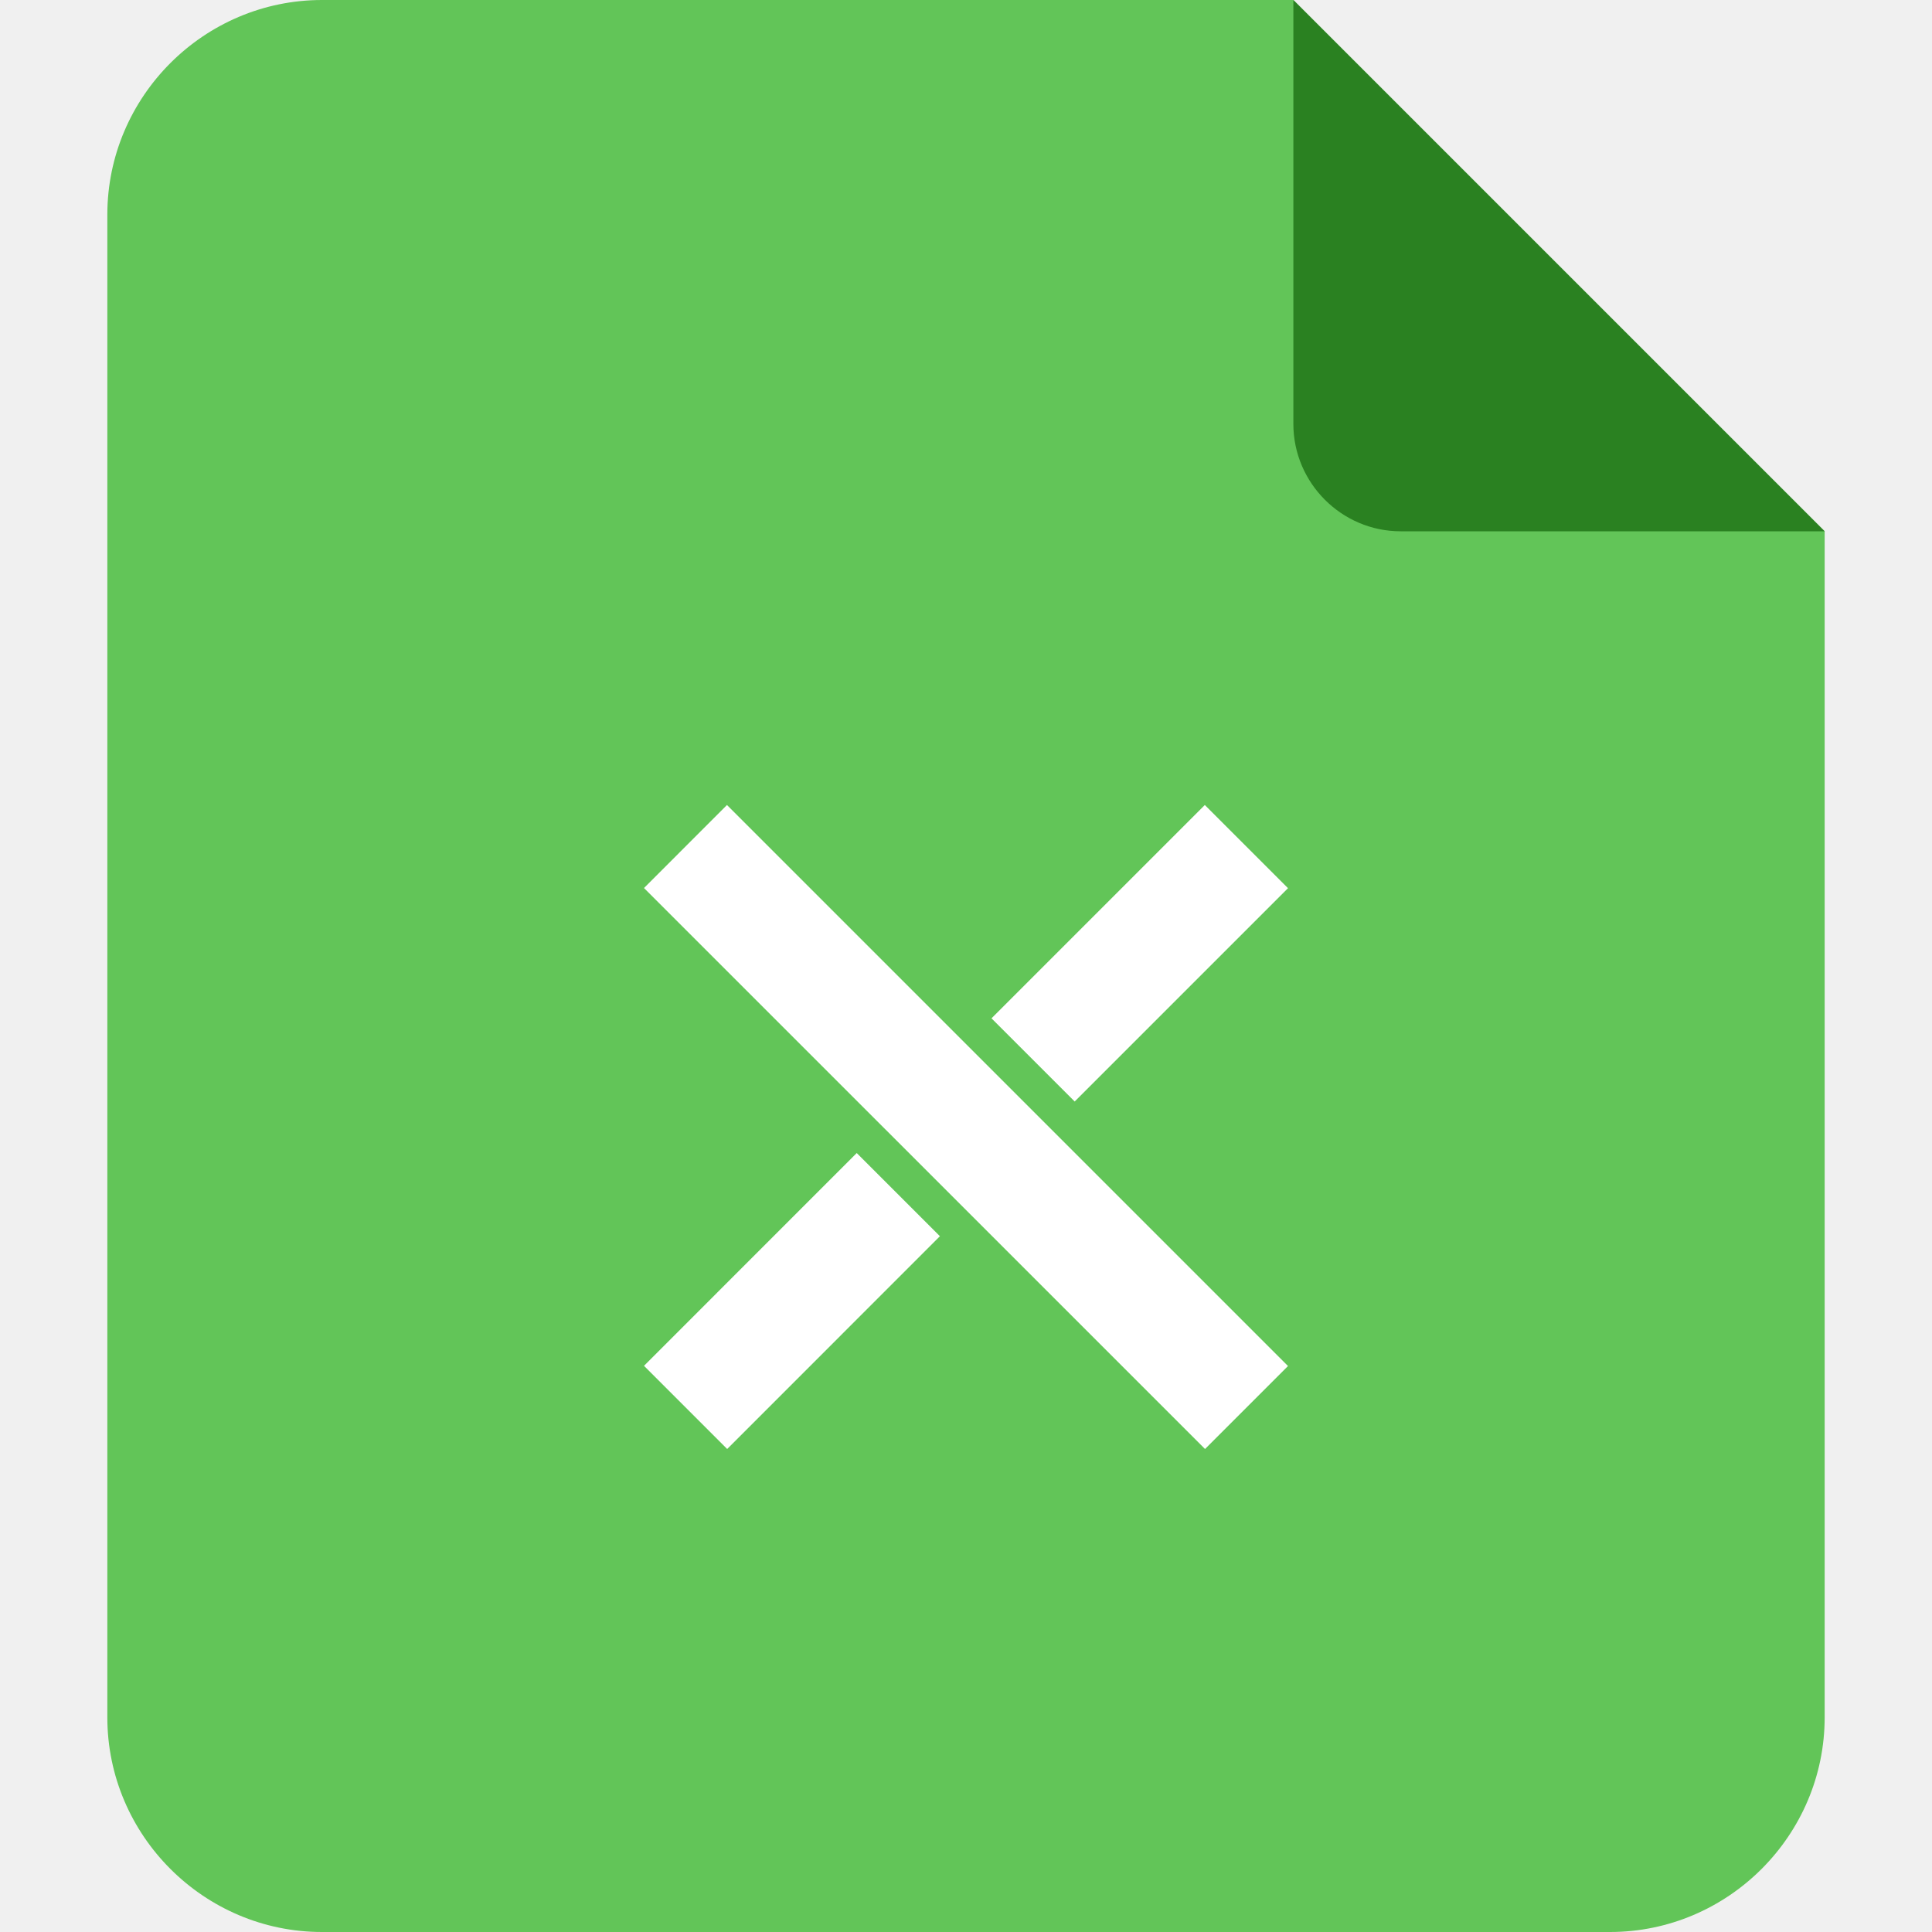
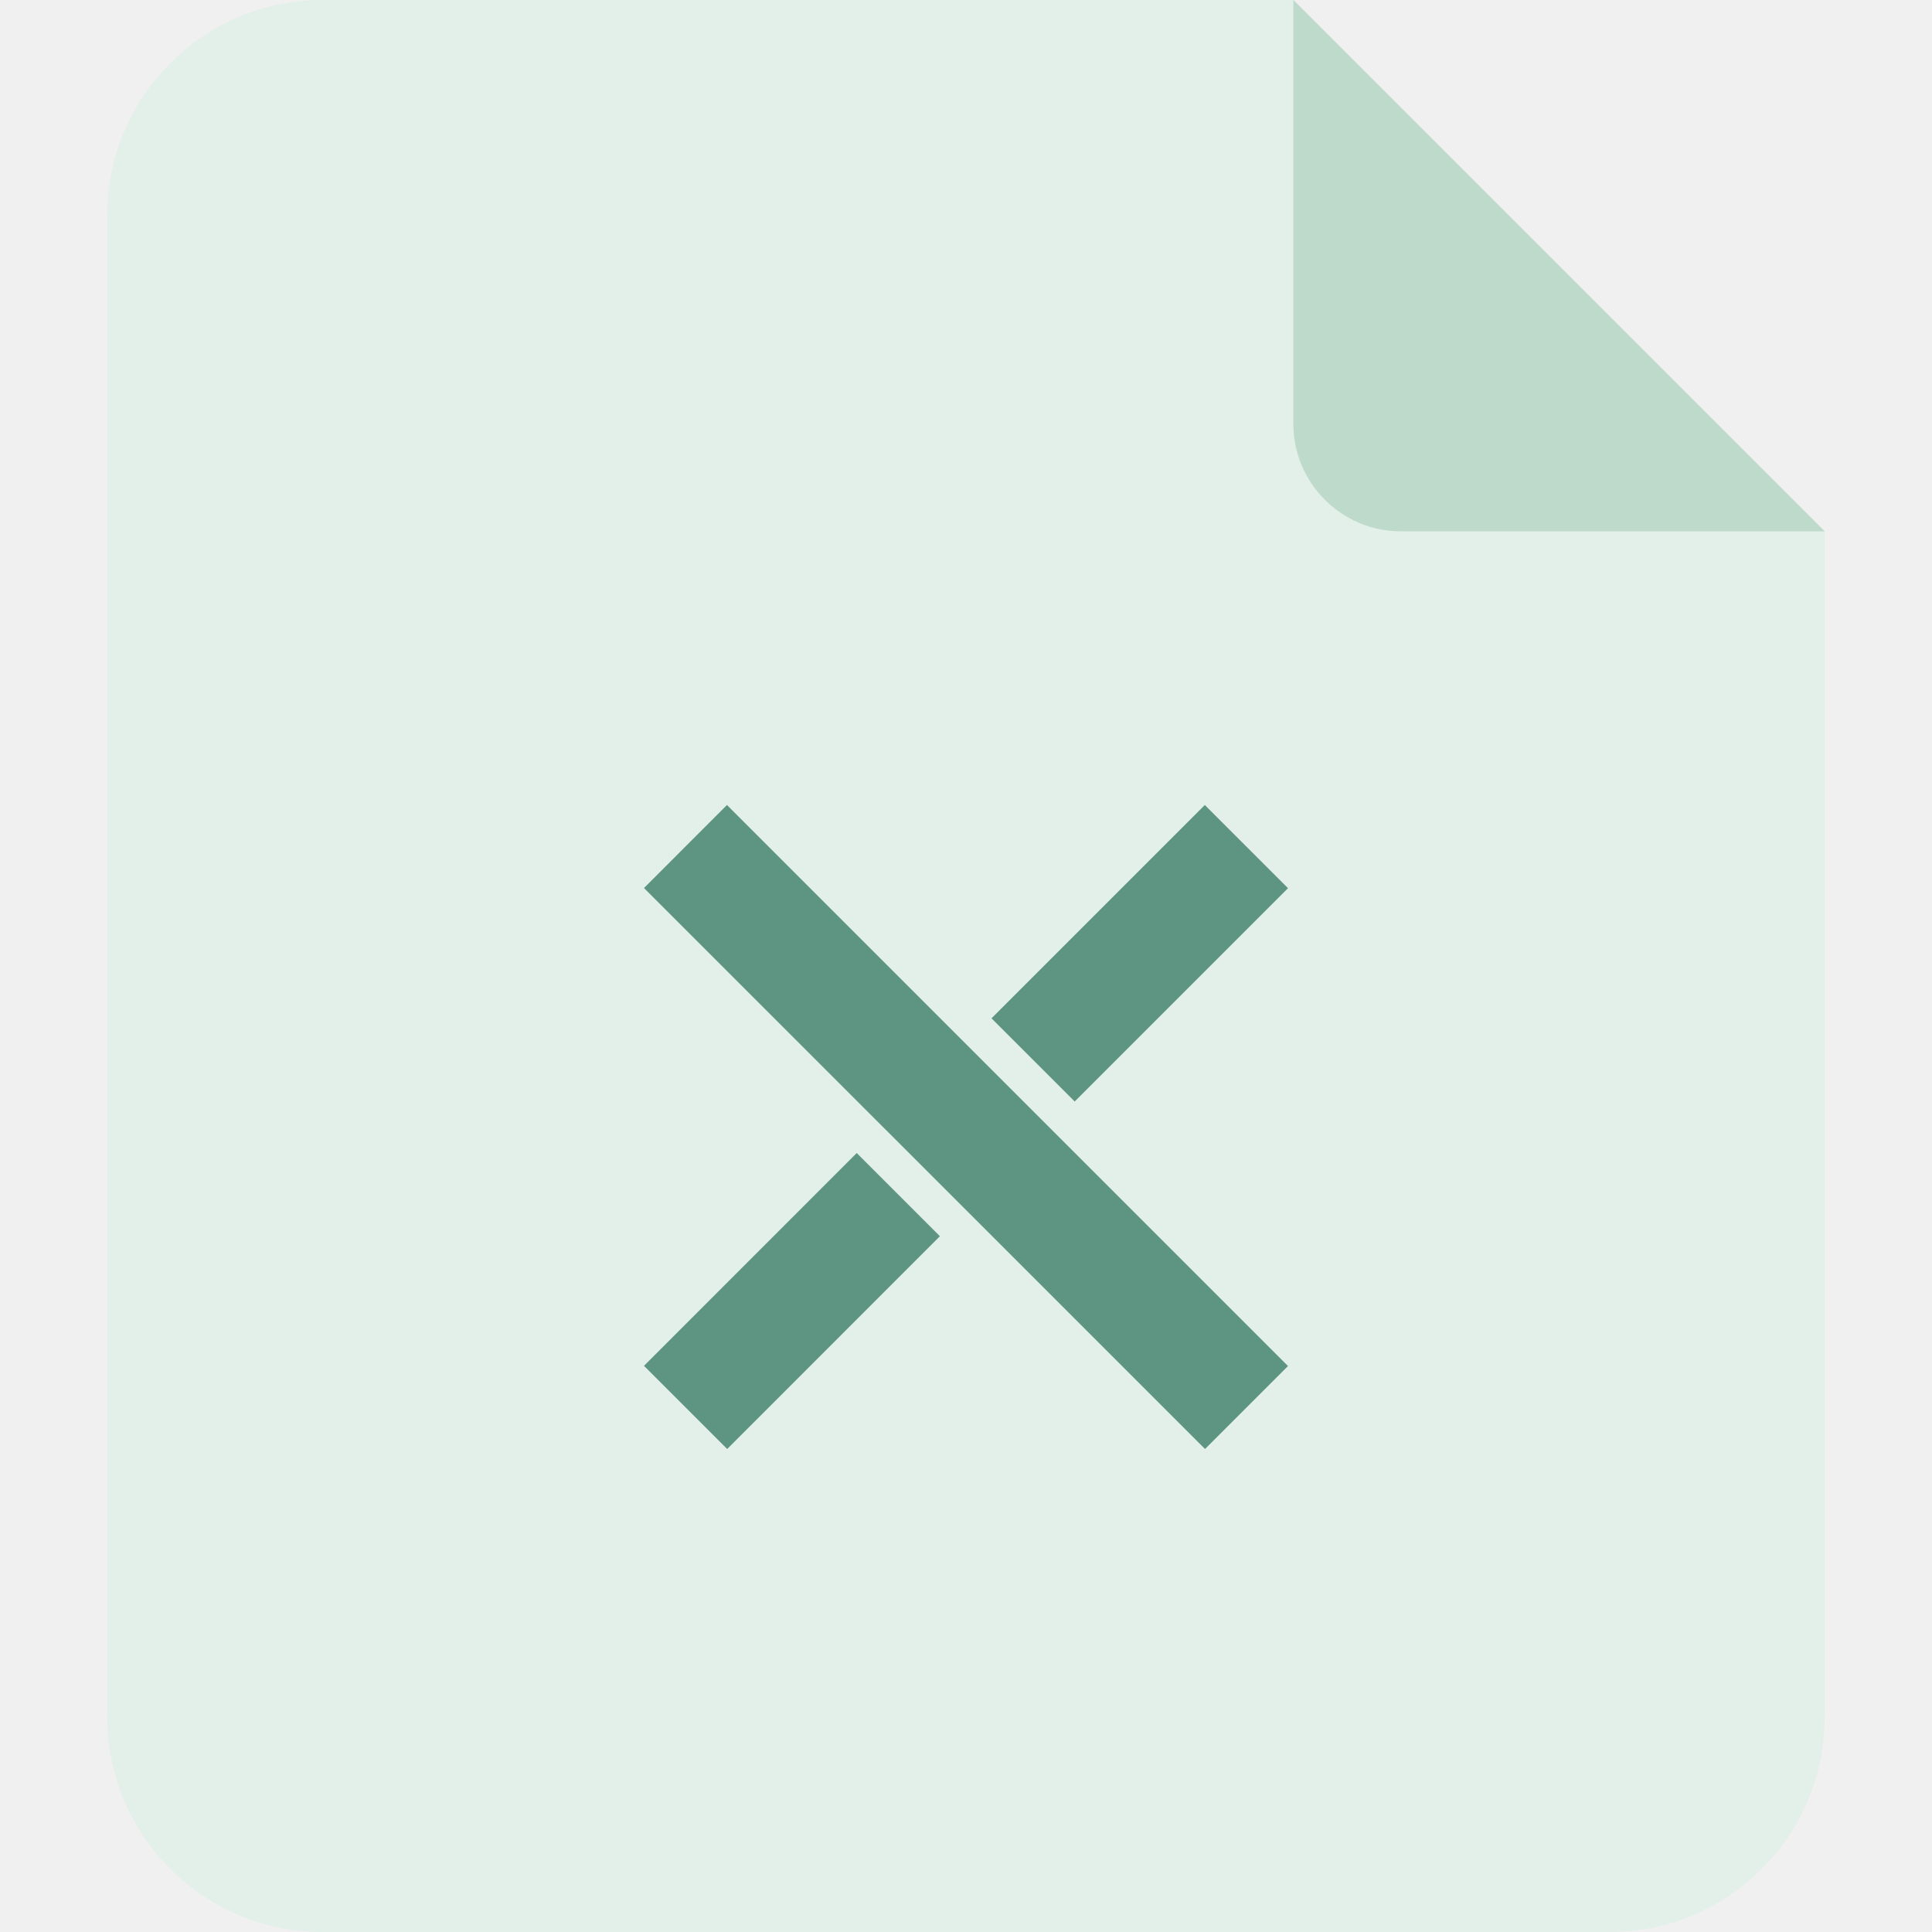
<svg xmlns="http://www.w3.org/2000/svg" t="1780592110976" class="icon" viewBox="0 0 1024 1024" version="1.1" p-id="2399" width="200" height="200">
-   <path d="M967.111 281.6V910.222c0 62.578-51.2 113.778-113.778 113.778H170.667c-62.578 0-113.778-51.2-113.778-113.778V113.778c0-62.578 51.2-113.778 113.778-113.778h514.844L967.111 281.6z" fill="#62C558" p-id="2400" />
-   <path d="M685.511 224.711V0L967.111 281.6H742.4c-31.289 0-56.889-25.6-56.889-56.889" fill="#2A8121" p-id="2401" />
-   <path d="M682.667 724.025L638.692 768 341.333 470.67 385.308 426.667zM454.087 611.129l44.089 44.089L385.422 768 341.333 723.911zM682.667 470.756l-113.067 113.067-44.089-44.089L638.578 426.667z" fill="#FFFFFF" p-id="2402" />
+   <path d="M967.111 281.6V910.222c0 62.578-51.2 113.778-113.778 113.778H170.667c-62.578 0-113.778-51.2-113.778-113.778V113.778c0-62.578 51.2-113.778 113.778-113.778h514.844L967.111 281.6z" fill="#e3efe9" p-id="2400" />
+   <path d="M685.511 224.711V0L967.111 281.6H742.4c-31.289 0-56.889-25.6-56.889-56.889" fill="#bedacb" p-id="2401" />
+   <path d="M682.667 724.025L638.692 768 341.333 470.67 385.308 426.667zM454.087 611.129l44.089 44.089L385.422 768 341.333 723.911zM682.667 470.756l-113.067 113.067-44.089-44.089L638.578 426.667z" fill="#5d9582" p-id="2402" />
</svg>
